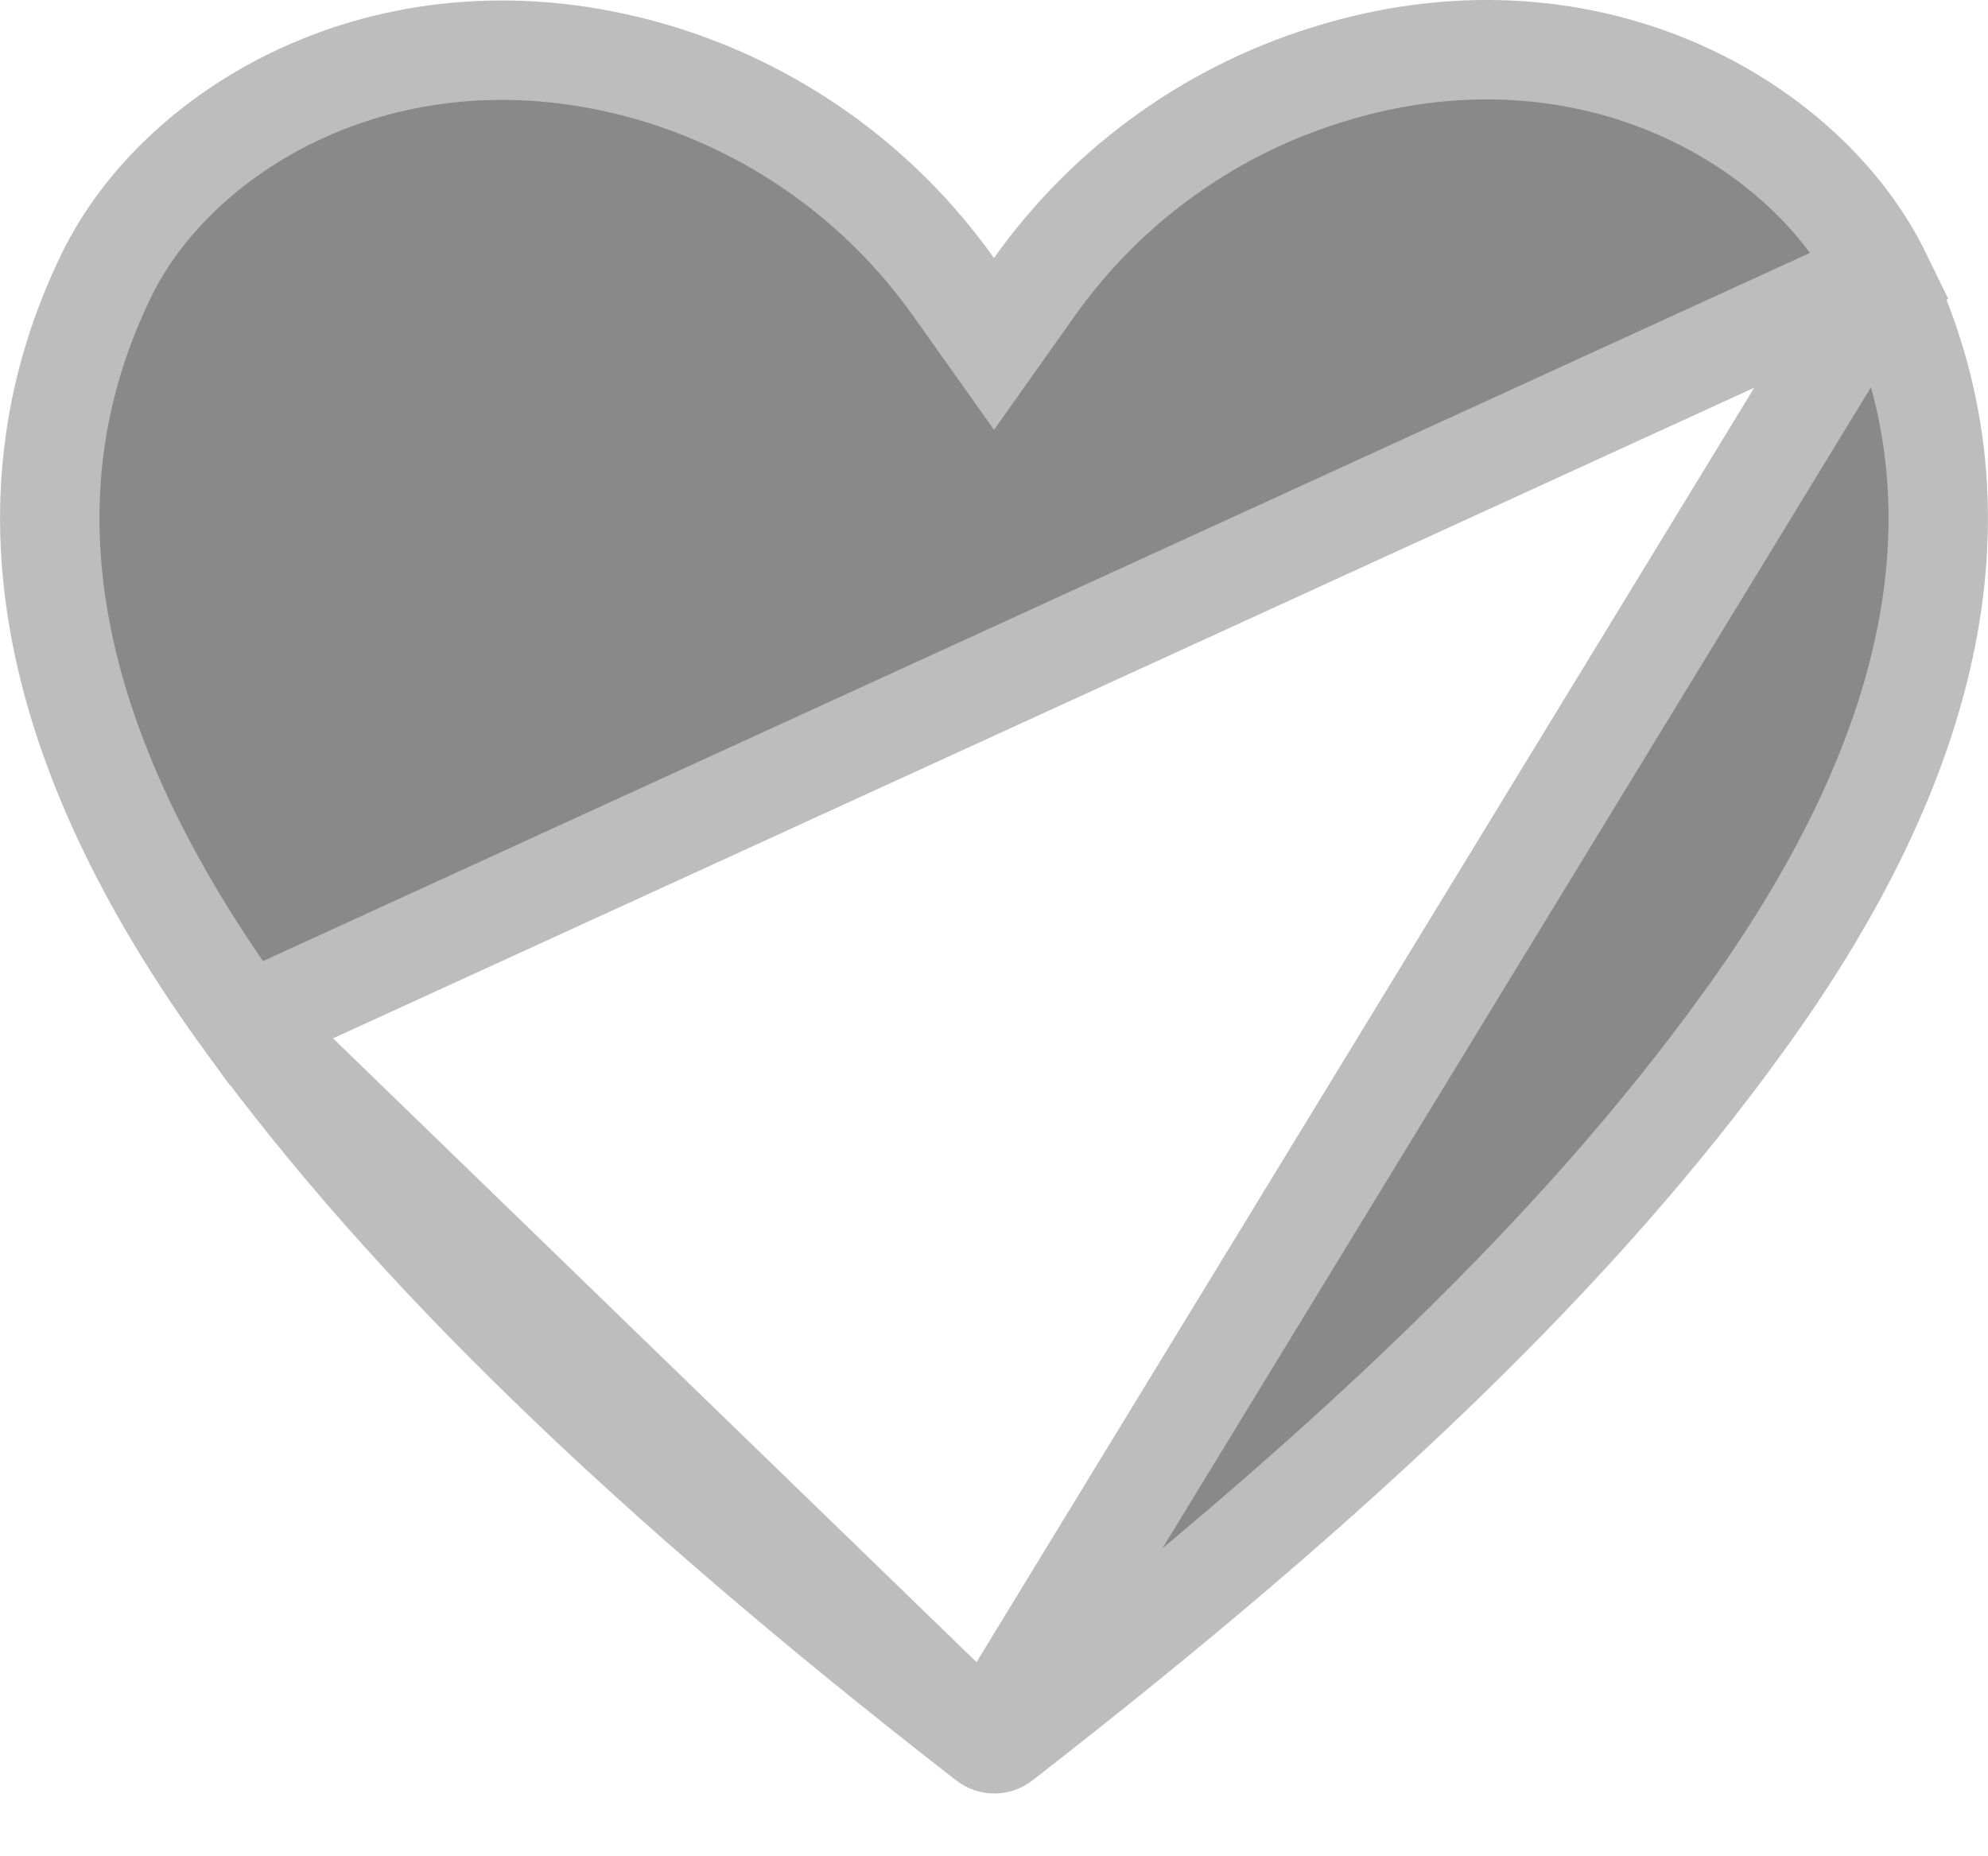
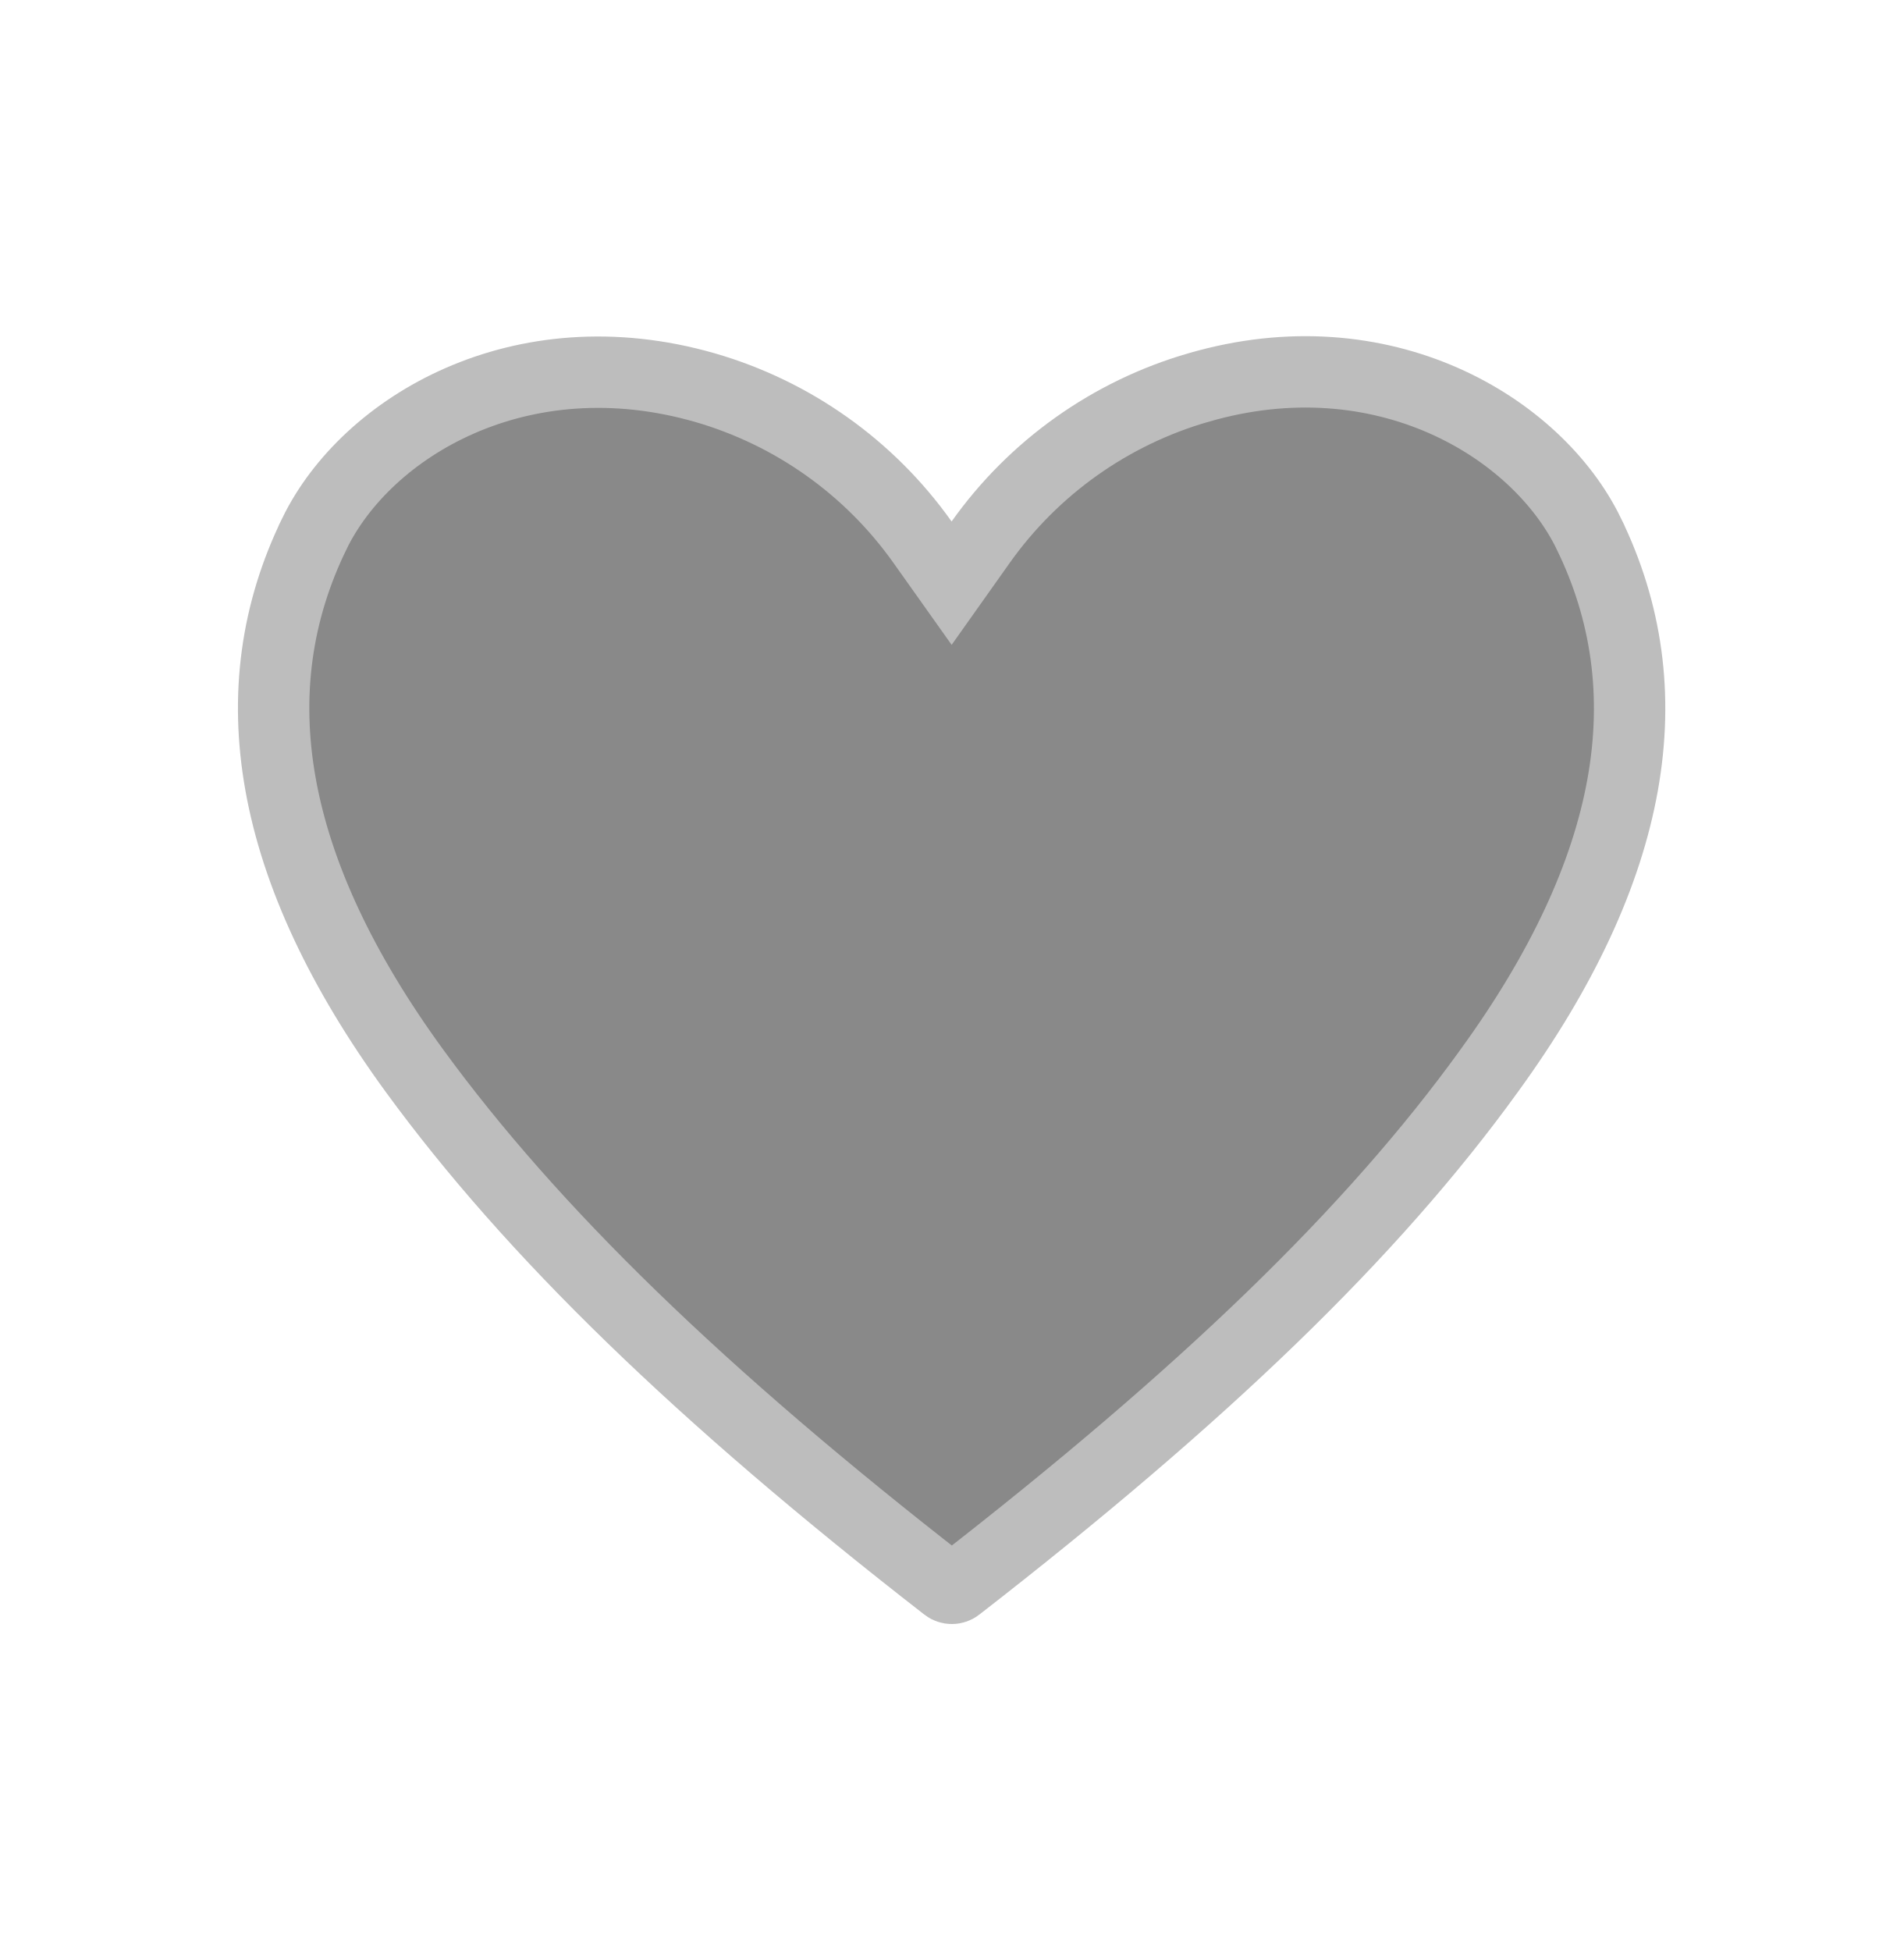
- <svg xmlns="http://www.w3.org/2000/svg" width="30" height="28" viewBox="0 0 30 28" fill="none">
-   <path id="Vector" d="M28.39 4.148L28.39 4.148C27.296 1.902 24.052 -0.048 20.189 1.079L20.187 1.08C18.338 1.614 16.725 2.759 15.611 4.328L15 5.19L14.388 4.328C13.275 2.759 11.662 1.614 9.814 1.08C5.936 -0.031 2.702 1.905 1.609 4.148L1.609 4.148C0.011 7.421 0.607 11.18 3.716 15.444L28.39 4.148ZM28.39 4.148C29.989 7.421 29.393 11.181 26.292 15.446L26.291 15.447C23.837 18.844 20.299 22.253 15.121 26.274L15.12 26.275C15.087 26.301 15.046 26.315 15.005 26.315C14.963 26.315 14.922 26.301 14.889 26.275L14.888 26.274M28.39 4.148L14.888 26.274M14.888 26.274C9.704 22.246 6.172 18.807 3.716 15.444L14.888 26.274Z" fill="#585858" fill-opacity="0.7" stroke="#BDBDBD" stroke-width="1.5" />
+ <svg xmlns="http://www.w3.org/2000/svg" width="40" height="41" viewBox="0 0 40 41" fill="none">
+   <path d="M33.39 11.212L33.39 11.213C34.989 14.486 34.393 18.245 31.292 22.51L31.291 22.512C28.837 25.908 25.299 29.318 20.121 33.339L20.12 33.34C20.087 33.365 20.046 33.379 20.005 33.379C19.963 33.379 19.922 33.365 19.889 33.34L19.888 33.339C14.704 29.311 11.172 25.872 8.716 22.509C5.607 18.244 5.011 14.485 6.609 11.213L6.609 11.212C7.702 8.969 10.936 7.033 14.813 8.145C16.662 8.679 18.275 9.824 19.388 11.393L20 12.255L20.611 11.393C21.725 9.824 23.338 8.678 25.187 8.144L25.189 8.144C29.052 7.017 32.296 8.966 33.39 11.212Z" fill="#585858" fill-opacity="0.7" stroke="#BDBDBD" stroke-width="1.5" />
</svg>
